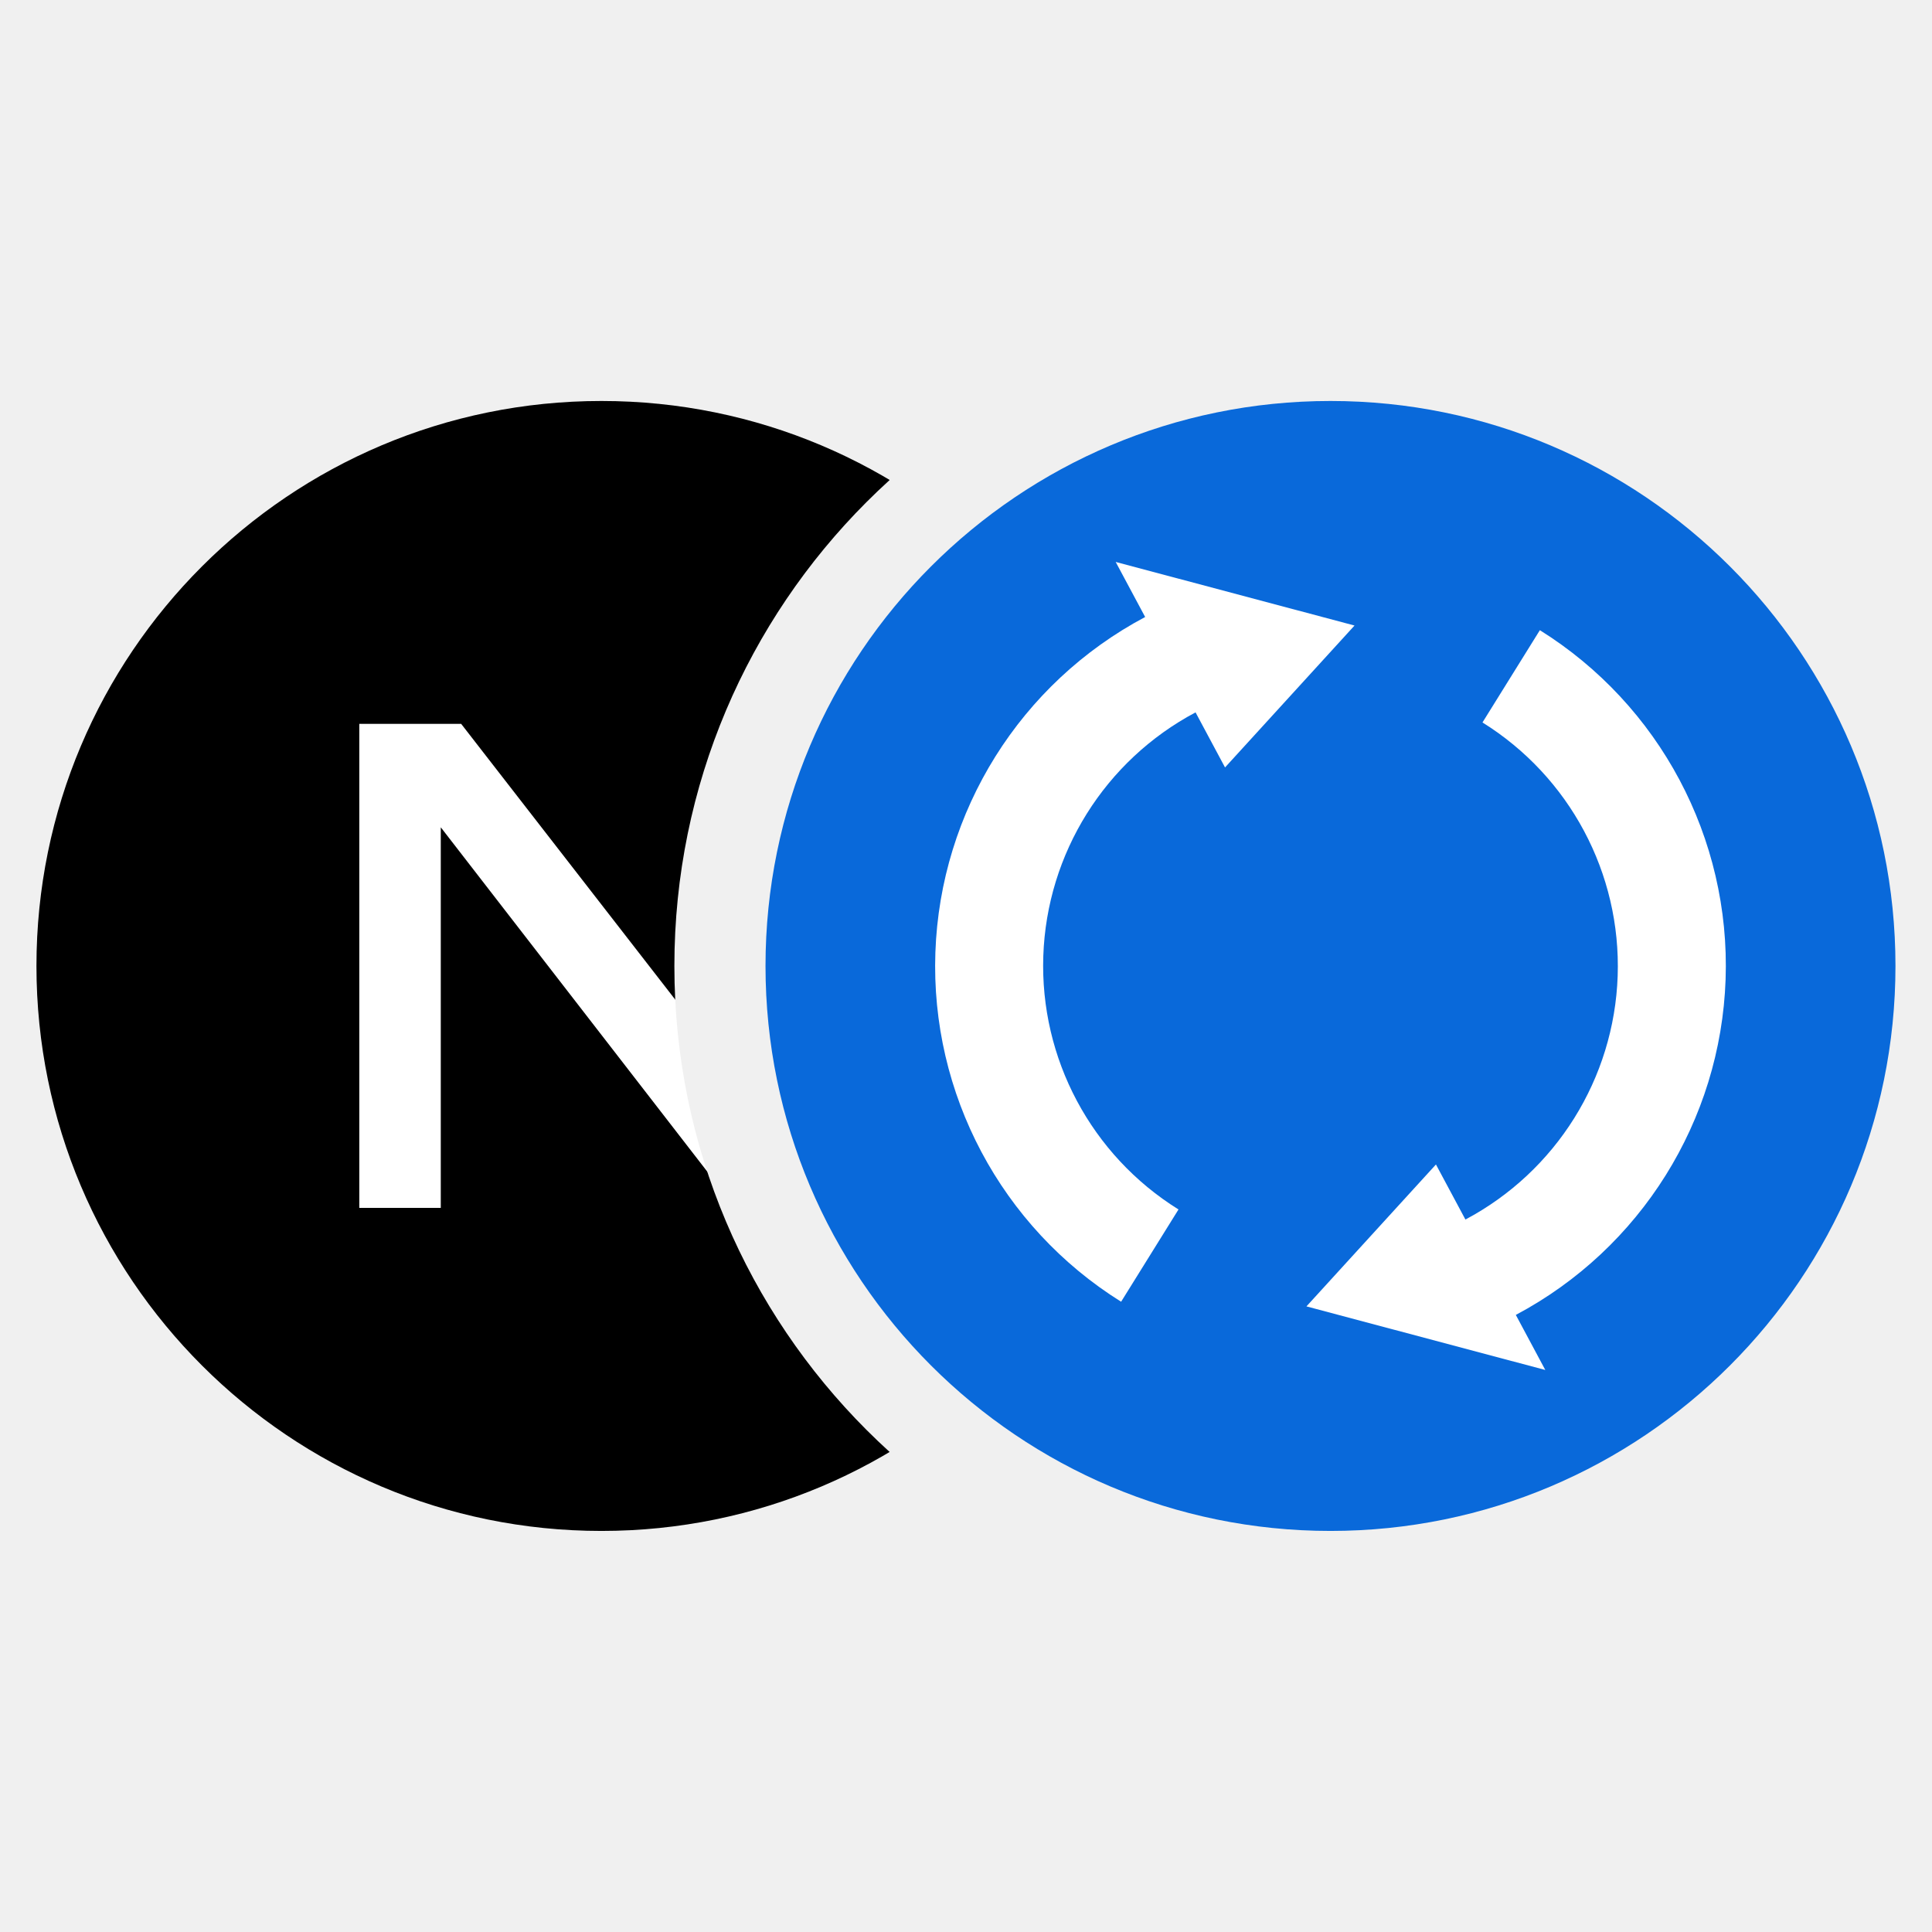
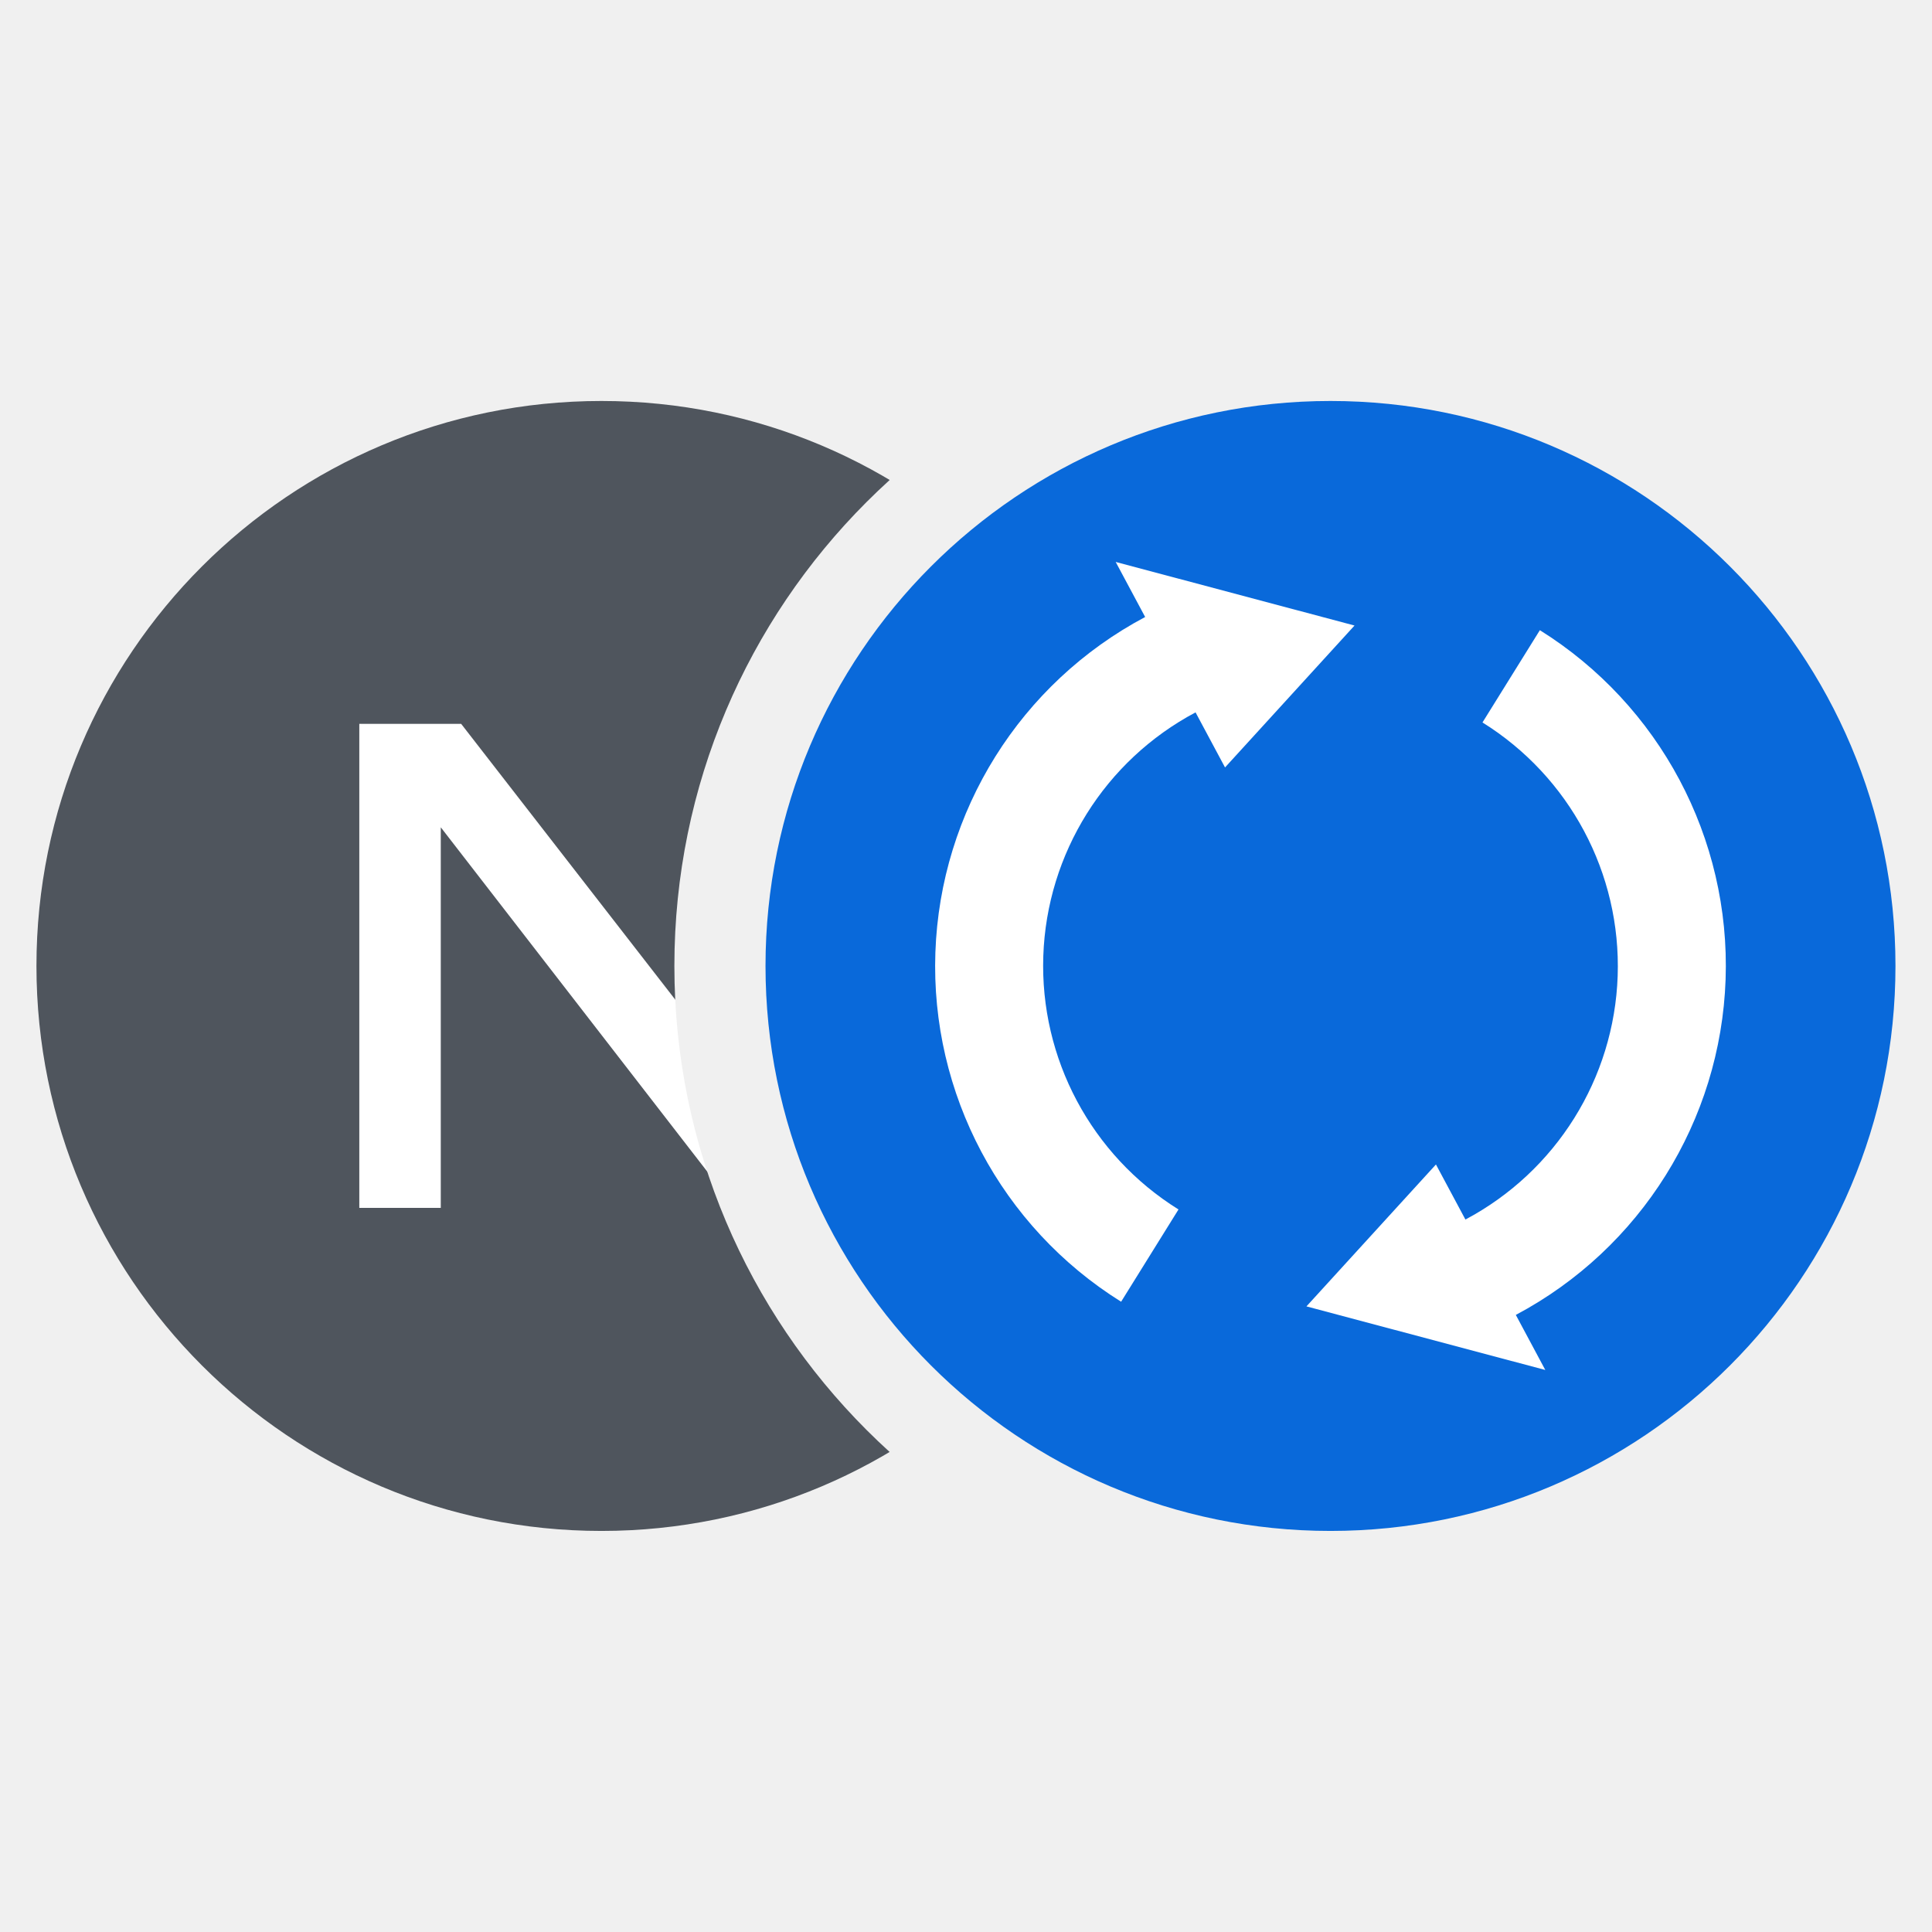
<svg xmlns="http://www.w3.org/2000/svg" viewBox="-2 -2 106 106" width="106" height="106">
  <defs>
    <clipPath id="ngd-l-d">
      <circle cx="90" cy="90" r="84" />
    </clipPath>
    <linearGradient id="ngd-l-a" gradientUnits="userSpaceOnUse" x1="109" y1="116.5" x2="144.5" y2="160.5">
      <stop stop-color="#fff" />
      <stop offset="1" stop-color="#fff" stop-opacity="0" />
    </linearGradient>
    <linearGradient id="ngd-l-b" gradientUnits="userSpaceOnUse" x1="121" y1="54" x2="120.8" y2="106.9">
      <stop stop-color="#fff" />
      <stop offset="1" stop-color="#fff" stop-opacity="0" />
    </linearGradient>
    <mask id="ngd-i" maskUnits="userSpaceOnUse" x="-2" y="-2" width="106" height="106">
      <rect x="-2" y="-2" width="106" height="106" fill="#fff" />
      <circle cx="71" cy="51" r="36" />
    </mask>
  </defs>
  <g mask="url(#ngd-i)">
    <g transform="translate(0 20) scale(0.6078)">
-       <circle cx="51" cy="51" r="51" fill="#000" />
+       <circle cx="51" cy="51" r="51" fill="#3D444D" fill-opacity="0.9" />
      <g transform="translate(-3.64 -3.64) scale(.6071)">
        <g clip-path="url(#ngd-l-d)">
          <path d="M149.508 157.52 69.142 54H54v71.97h12.114V69.384L140 164.845a90 90 0 0 0 9.508-7.325Z" fill="url(#ngd-l-a)" />
          <rect x="115" y="54" width="12" height="72" fill="url(#ngd-l-b)" />
        </g>
      </g>
    </g>
  </g>
  <g transform="translate(40 20) scale(0.6078)">
    <circle cx="51" cy="51" r="51" fill="#0969DA" />
    <g transform="translate(51 51) scale(0.7) translate(-51 -51)">
      <g fill="#fff" transform="translate(-137 -137)">
        <path d="M161.0 231.3A51.0 51.0 0 0 1 164.1 143.0L160.3 135.9L191.1 144.1L174.4 162.4L170.6 155.3A37.0 37.0 0 0 0 168.4 219.4Z" />
        <path d="M215.0 144.7A51.0 51.0 0 0 1 211.9 233.0L215.7 240.1L184.9 231.9L201.6 213.6L205.4 220.7A37.0 37.0 0 0 0 207.6 156.6Z" />
      </g>
    </g>
  </g>
</svg>
